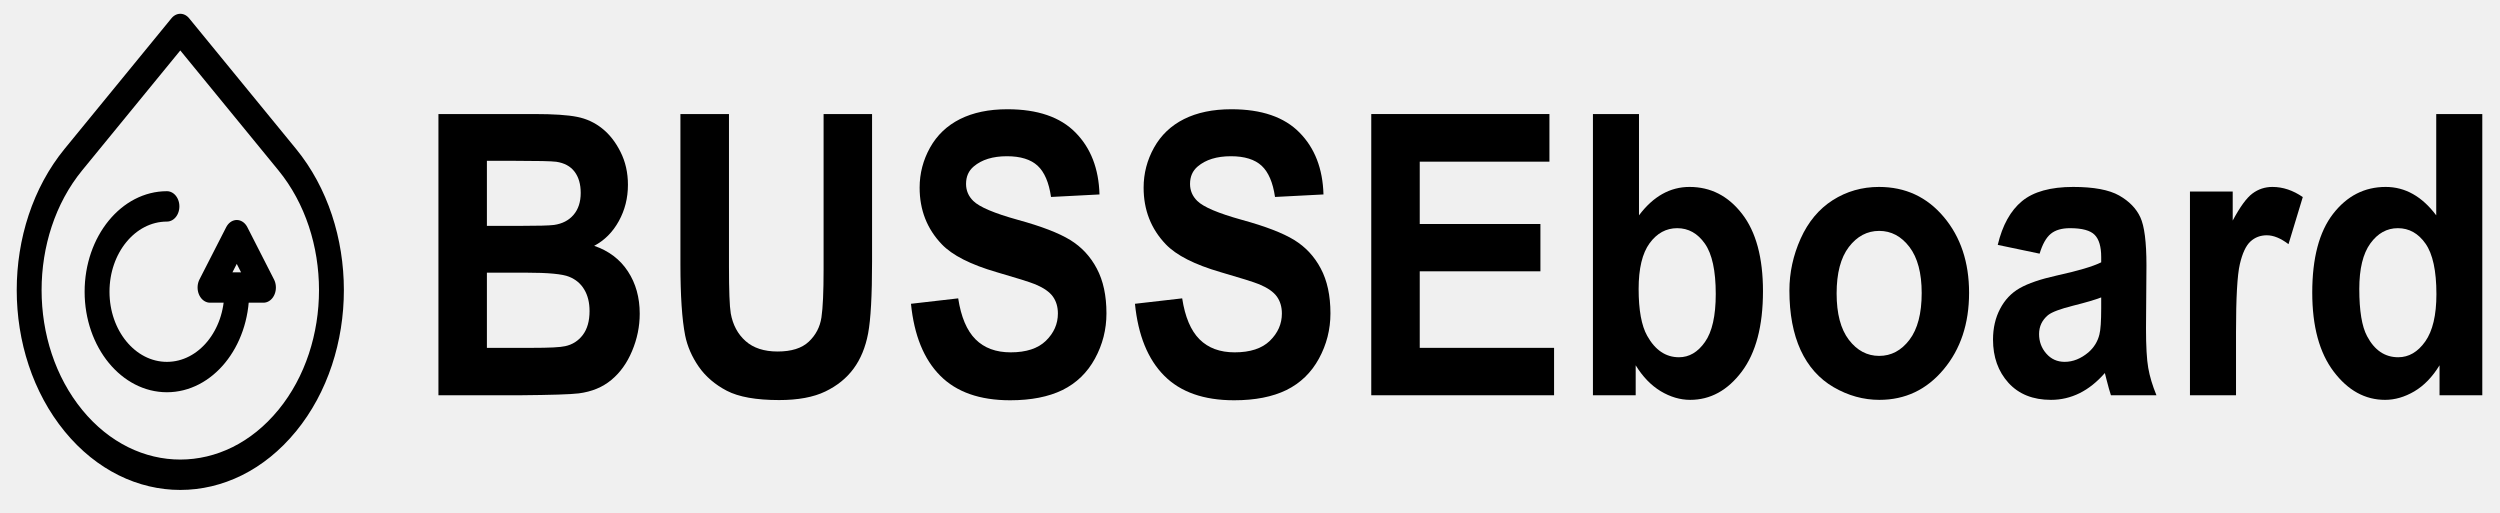
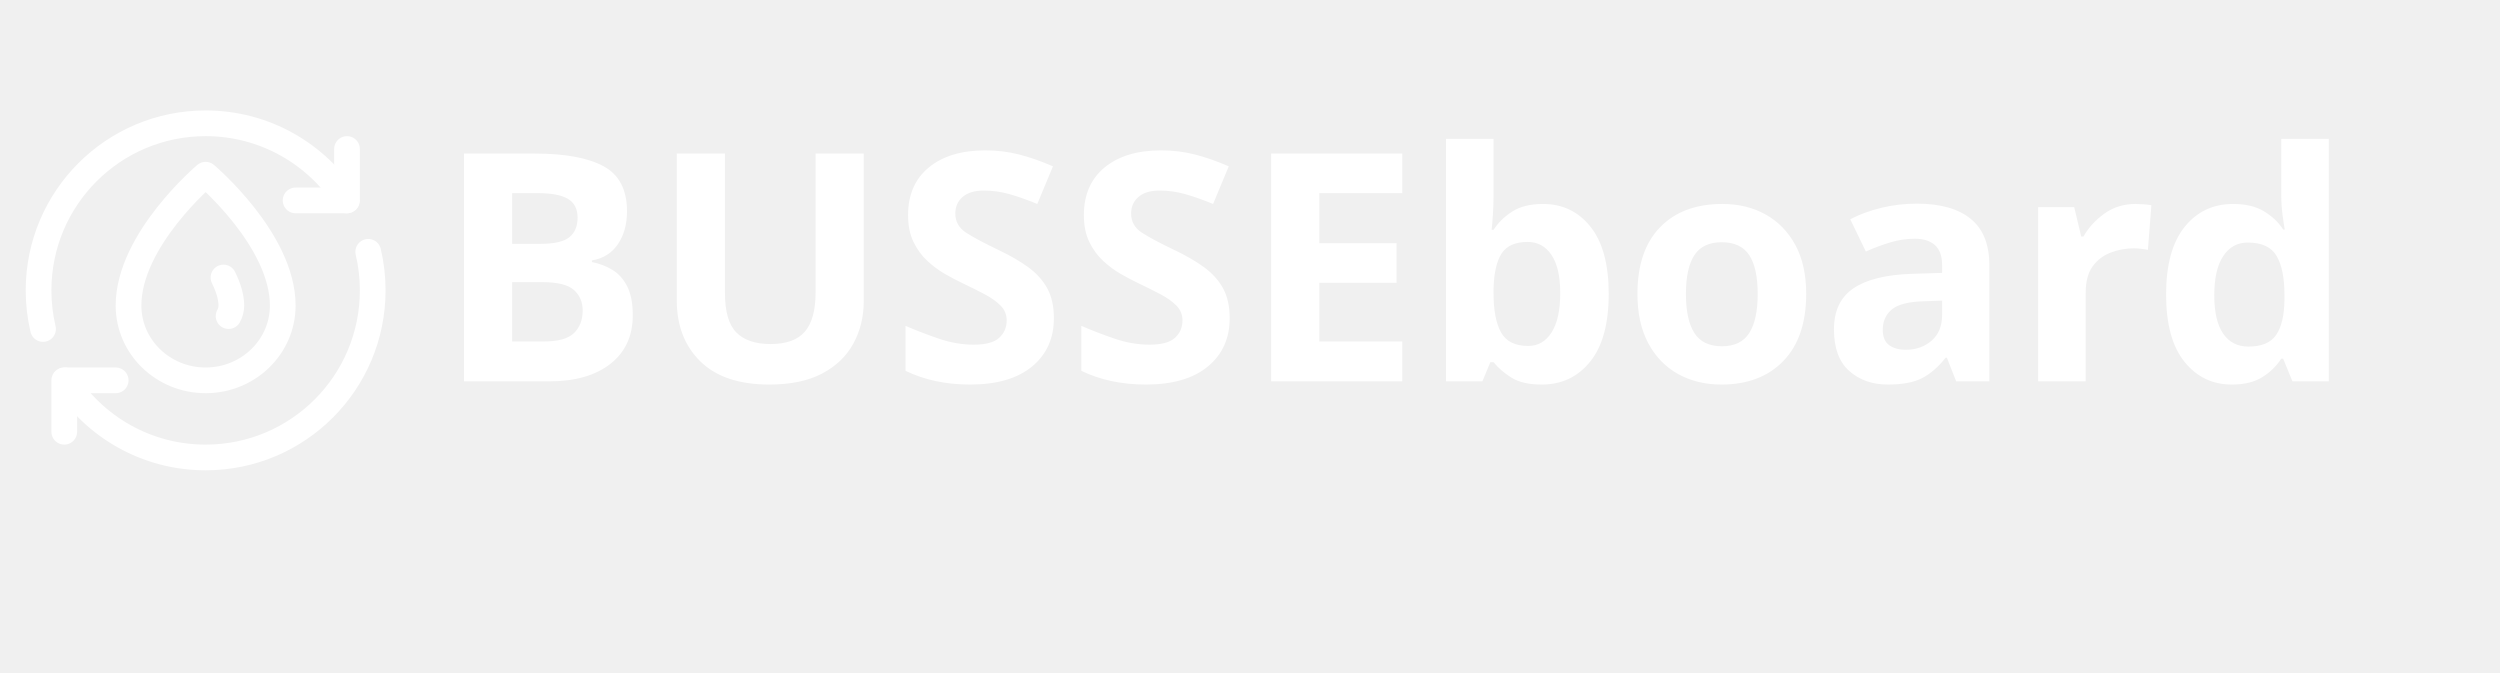
- <svg xmlns="http://www.w3.org/2000/svg" width="600" height="123" overflow="hidden">
+ <svg xmlns="http://www.w3.org/2000/svg" width="1003" height="270" overflow="hidden">
  <defs>
    <clipPath id="clip0">
-       <path d="M329 298 929 298 929 421 329 421Z" fill-rule="evenodd" clip-rule="evenodd" />
+       <path d="M270 76 1273 76 1273 346 270 346Z" fill-rule="evenodd" clip-rule="evenodd" />
    </clipPath>
    <clipPath id="clip1">
-       <path d="M330 298 928 298 928 420 330 420Z" fill-rule="evenodd" clip-rule="evenodd" />
+       <path d="M270 110 435 110 435 275 270 275Z" fill-rule="evenodd" clip-rule="evenodd" />
    </clipPath>
    <clipPath id="clip2">
-       <path d="M330 298 928 298 928 420 330 420Z" fill-rule="evenodd" clip-rule="evenodd" />
+       <path d="M270 110 435 110 435 275 270 275Z" fill-rule="evenodd" clip-rule="evenodd" />
+     </clipPath>
+     <clipPath id="clip3">
+       <path d="M270 110 435 110 435 275 270 275Z" fill-rule="evenodd" clip-rule="evenodd" />
+     </clipPath>
+     <clipPath id="clip4">
+       <path d="M270 110 435 110 435 275 270 275Z" fill-rule="evenodd" clip-rule="evenodd" />
    </clipPath>
  </defs>
-   <g clip-path="url(#clip0)" transform="translate(-329 -298)">
+   <g clip-path="url(#clip0)" transform="translate(-270 -76)">
+     <text fill="#FFFFFF" font-family="Aharoni,Aharoni_MSFontService,sans-serif" font-weight="700" font-size="128" transform="translate(444.632 229)">BUSSEboard</text>
    <g clip-path="url(#clip1)">
      <g clip-path="url(#clip2)">
-         <path d="M63.295 57.431C63.295 66.693 55.797 74.201 46.538 74.206 37.283 74.211 29.769 66.713 29.764 57.451 29.758 48.194 37.262 40.687 46.522 40.681 46.527 40.681 46.532 40.681 46.538 40.681" stroke="#000000" stroke-width="5.969" stroke-linecap="round" stroke-linejoin="round" fill="none" transform="matrix(1 0 -0 1.22175 322.53 297.832)" />
-         <path d="M63.295 46.338 56.874 56.615 69.701 56.615Z" stroke="#000000" stroke-width="5.969" stroke-linecap="round" stroke-linejoin="round" fill="none" transform="matrix(1 0 -0 1.22175 322.53 297.832)" />
-         <path d="M24.097 82.77C9.932 68.616 9.926 45.656 24.081 31.491 24.087 31.486 24.092 31.481 24.097 31.476L49.74 5.829 75.388 31.476C89.554 45.635 89.559 68.595 75.404 82.76 75.399 82.765 75.394 82.77 75.388 82.77 61.233 96.935 38.274 96.94 24.108 82.785 24.103 82.78 24.097 82.775 24.097 82.77Z" stroke="#000000" stroke-width="5.969" stroke-linecap="round" stroke-linejoin="round" fill="none" transform="matrix(1 0 -0 1.22175 322.53 297.832)" />
-         <path d="M5.913-57.691 28.963-57.691C33.532-57.691 36.938-57.498 39.182-57.113 41.421-56.738 43.429-55.945 45.202-54.735 46.969-53.535 48.442-51.928 49.615-49.915 50.798-47.912 51.393-45.662 51.393-43.167 51.393-40.467 50.664-37.988 49.208-35.733 47.751-33.473 45.78-31.78 43.295-30.656 46.808-29.628 49.508-27.876 51.393-25.407 53.278-22.949 54.221-20.057 54.221-16.731 54.221-14.101 53.605-11.547 52.378-9.062 51.163-6.587 49.497-4.611 47.387-3.128 45.287-1.639 42.685-0.728 39.589-0.386 37.645-0.182 32.959-0.054 25.536 0L5.913 0ZM17.545-48.094 17.545-34.748 25.193-34.748C29.718-34.748 32.541-34.812 33.655-34.94 35.636-35.181 37.2-35.872 38.346-37.018 39.487-38.159 40.06-39.659 40.06-41.517 40.06-43.3 39.568-44.752 38.582-45.866 37.597-46.98 36.129-47.655 34.191-47.901 33.034-48.029 29.718-48.094 24.25-48.094ZM17.545-25.15 17.545-9.726 28.342-9.726C32.525-9.726 35.181-9.838 36.311-10.069 38.052-10.379 39.466-11.145 40.553-12.361 41.635-13.587 42.181-15.221 42.181-17.267 42.181-19.007 41.758-20.48 40.917-21.68 40.087-22.89 38.871-23.768 37.275-24.315 35.69-24.872 32.246-25.15 26.95-25.15Z" transform="matrix(1 0 -0 1.1699 428.312 392.863)" />
-         <path d="M5.784-57.691 17.438-57.691 17.438-26.436C17.438-21.476 17.577-18.263 17.866-16.795 18.364-14.439 19.548-12.543 21.423-11.118 23.308-9.688 25.868-8.976 29.113-8.976 32.423-8.976 34.919-9.646 36.59-10.99 38.272-12.345 39.289-14.01 39.632-15.981 39.975-17.952 40.146-21.214 40.146-25.771L40.146-57.691 51.779-57.691 51.779-27.378C51.779-20.464 51.462-15.574 50.836-12.704 50.204-9.844 49.042-7.434 47.344-5.463 45.657-3.503 43.392-1.939 40.553-0.771 37.725 0.396 34.03 0.985 29.477 0.985 23.961 0.985 19.778 0.348 16.924-0.921 14.08-2.19 11.831-3.84 10.176-5.87 8.532-7.91 7.444-10.047 6.92-12.275 6.159-15.585 5.784-20.464 5.784-26.907Z" transform="matrix(1 0 -0 1.1699 486.516 392.863)" />
-         <path d="M2.913-18.766 14.246-19.88C14.932-16.067 16.313-13.266 18.402-11.482 20.485-9.694 23.297-8.805 26.843-8.805 30.581-8.805 33.403-9.597 35.304-11.183 37.216-12.779 38.175-14.642 38.175-16.774 38.175-18.129 37.773-19.286 36.975-20.244 36.172-21.198 34.774-22.033 32.777-22.751 31.416-23.222 28.31-24.058 23.458-25.257 17.213-26.81 12.832-28.717 10.304-30.977 6.759-34.148 4.991-38.014 4.991-42.588 4.991-45.512 5.827-48.254 7.498-50.814 9.169-53.369 11.568-55.319 14.696-56.663 17.834-58.002 21.621-58.676 26.05-58.676 33.291-58.676 38.737-57.081 42.395-53.899 46.064-50.729 47.987-46.492 48.158-41.196L36.526-40.681C36.022-43.649 34.951-45.785 33.312-47.087 31.668-48.383 29.21-49.036 25.943-49.036 22.558-49.036 19.902-48.335 17.974-46.937 16.742-46.048 16.131-44.859 16.131-43.359 16.131-41.999 16.71-40.837 17.866-39.867 19.334-38.625 22.901-37.329 28.556-35.99 34.223-34.662 38.416-33.28 41.131-31.855 43.857-30.425 45.984-28.471 47.515-25.986 49.058-23.511 49.829-20.448 49.829-16.795 49.829-13.496 48.908-10.401 47.066-7.519 45.223-4.633 42.62-2.485 39.268-1.071 35.91 0.327 31.727 1.028 26.714 1.028 19.43 1.028 13.828-0.653 9.919-4.027 6.004-7.396 3.669-12.307 2.913-18.766Z" transform="matrix(1 0 -0 1.1699 544.72 392.863)" />
-         <path d="M2.913-18.766 14.246-19.88C14.932-16.067 16.313-13.266 18.402-11.482 20.485-9.694 23.297-8.805 26.843-8.805 30.581-8.805 33.403-9.597 35.304-11.183 37.216-12.779 38.175-14.642 38.175-16.774 38.175-18.129 37.773-19.286 36.975-20.244 36.172-21.198 34.774-22.033 32.777-22.751 31.416-23.222 28.31-24.058 23.458-25.257 17.213-26.81 12.832-28.717 10.304-30.977 6.759-34.148 4.991-38.014 4.991-42.588 4.991-45.512 5.827-48.254 7.498-50.814 9.169-53.369 11.568-55.319 14.696-56.663 17.834-58.002 21.621-58.676 26.05-58.676 33.291-58.676 38.737-57.081 42.395-53.899 46.064-50.729 47.987-46.492 48.158-41.196L36.526-40.681C36.022-43.649 34.951-45.785 33.312-47.087 31.668-48.383 29.21-49.036 25.943-49.036 22.558-49.036 19.902-48.335 17.974-46.937 16.742-46.048 16.131-44.859 16.131-43.359 16.131-41.999 16.71-40.837 17.866-39.867 19.334-38.625 22.901-37.329 28.556-35.99 34.223-34.662 38.416-33.28 41.131-31.855 43.857-30.425 45.984-28.471 47.515-25.986 49.058-23.511 49.829-20.448 49.829-16.795 49.829-13.496 48.908-10.401 47.066-7.519 45.223-4.633 42.62-2.485 39.268-1.071 35.91 0.327 31.727 1.028 26.714 1.028 19.43 1.028 13.828-0.653 9.919-4.027 6.004-7.396 3.669-12.307 2.913-18.766Z" transform="matrix(1 0 -0 1.1699 598.477 392.863)" />
-         <path d="M5.87 0 5.87-57.691 48.629-57.691 48.629-47.922 17.502-47.922 17.502-35.133 46.466-35.133 46.466-25.429 17.502-25.429 17.502-9.726 49.743-9.726 49.743 0Z" transform="matrix(1 0 -0 1.1699 652.234 392.863)" />
-         <path d="M5.313 0 5.313-57.691 16.367-57.691 16.367-36.911C19.778-40.794 23.822-42.738 28.492-42.738 33.575-42.738 37.779-40.896 41.11-37.211 44.452-33.526 46.123-28.235 46.123-21.337 46.123-14.193 44.42-8.698 41.024-4.842 37.623-0.985 33.494 0.943 28.642 0.943 26.253 0.943 23.897 0.348 21.573-0.835 19.259-2.035 17.256-3.803 15.574-6.148L15.574 0ZM16.281-21.808C16.281-17.481 16.967-14.273 18.338-12.19 20.25-9.26 22.794-7.798 25.964-7.798 28.406-7.798 30.484-8.837 32.198-10.925 33.923-13.009 34.79-16.292 34.79-20.78 34.79-25.547 33.917-28.99 32.177-31.106 30.447-33.216 28.235-34.276 25.536-34.276 22.89-34.276 20.683-33.248 18.916-31.191 17.16-29.135 16.281-26.007 16.281-21.808Z" transform="matrix(1 0 -0 1.1699 705.991 392.863)" />
-         <path d="M3.235-21.487C3.235-25.155 4.135-28.706 5.934-32.134 7.744-35.572 10.31-38.202 13.625-40.017 16.951-41.828 20.657-42.738 24.743-42.738 31.068-42.738 36.252-40.681 40.296-36.568 44.334-32.466 46.358-27.282 46.358-21.016 46.358-14.685 44.313-9.447 40.232-5.291 36.161-1.135 31.025 0.943 24.829 0.943 21 0.943 17.342 0.075 13.86-1.65 10.39-3.374 7.744-5.913 5.934-9.255 4.135-12.607 3.235-16.688 3.235-21.487ZM14.567-20.887C14.567-16.742 15.542-13.571 17.502-11.375 19.473-9.174 21.899-8.076 24.786-8.076 27.667-8.076 30.088-9.174 32.048-11.375 34.003-13.571 34.983-16.774 34.983-20.973 34.983-25.07 34.003-28.219 32.048-30.42 30.088-32.616 27.667-33.719 24.786-33.719 21.899-33.719 19.473-32.616 17.502-30.42 15.542-28.219 14.567-25.043 14.567-20.887Z" transform="matrix(1 0 -0 1.1699 755.222 392.863)" />
-         <path d="M14.053-29.049 4.006-30.849C5.131-34.887 7.075-37.88 9.833-39.825 12.586-41.763 16.677-42.738 22.108-42.738 27.046-42.738 30.725-42.149 33.141-40.981 35.551-39.809 37.243-38.325 38.218-36.526 39.203-34.737 39.696-31.448 39.696-26.65L39.589-13.732C39.589-10.058 39.766-7.353 40.124-5.613 40.478-3.867 41.137-1.998 42.095 0L31.17 0C30.881-0.728 30.527-1.81 30.099-3.256 29.911-3.91 29.783-4.349 29.713-4.563 27.828-2.721 25.803-1.339 23.651-0.428 21.492 0.482 19.2 0.943 16.774 0.943 12.457 0.943 9.062-0.22 6.577-2.549 4.102-4.89 2.871-7.846 2.871-11.418 2.871-13.775 3.433-15.874 4.563-17.716 5.688-19.57 7.268-20.994 9.297-21.98 11.338-22.965 14.273-23.822 18.102-24.55 23.27-25.52 26.848-26.425 28.835-27.271L28.835-28.363C28.835-30.49 28.31-32.005 27.271-32.905 26.227-33.816 24.25-34.276 21.337-34.276 19.366-34.276 17.829-33.891 16.731-33.119 15.628-32.348 14.739-30.988 14.053-29.049ZM28.835-20.073C27.421-19.602 25.177-19.034 22.108-18.381 19.034-17.722 17.031-17.079 16.088-16.453 14.642-15.424 13.925-14.123 13.925-12.554 13.925-11.011 14.503-9.672 15.66-8.548 16.817-7.418 18.284-6.855 20.073-6.855 22.055-6.855 23.956-7.503 25.771-8.805 27.11-9.801 27.989-11.022 28.406-12.468 28.69-13.411 28.835-15.21 28.835-17.866Z" transform="matrix(1 0 -0 1.1699 804.453 392.863)" />
-         <path d="M16.367 0 5.313 0 5.313-41.795 15.574-41.795 15.574-35.84C17.331-38.652 18.905-40.499 20.309-41.389 21.723-42.288 23.319-42.738 25.107-42.738 27.619-42.738 30.045-42.042 32.391-40.66L28.963-30.998C27.105-32.209 25.37-32.819 23.758-32.819 22.215-32.819 20.898-32.391 19.816-31.534 18.745-30.688 17.899-29.145 17.288-26.907 16.672-24.679 16.367-20.014 16.367-12.918Z" transform="matrix(1 0 -0 1.1699 849.277 392.863)" />
-         <path d="M44.109 0 33.848 0 33.848-6.148C32.134-3.749 30.11-1.96 27.785-0.793 25.471 0.364 23.136 0.943 20.78 0.943 15.981 0.943 11.868-0.991 8.441-4.863 5.013-8.73 3.299-14.128 3.299-21.058 3.299-28.139 4.959-33.526 8.291-37.211 11.633-40.896 15.842-42.738 20.93-42.738 25.6-42.738 29.638-40.794 33.055-36.911L33.055-57.691 44.109-57.691ZM14.589-21.808C14.589-17.336 15.21-14.107 16.453-12.125 18.236-9.239 20.726-7.798 23.929-7.798 26.468-7.798 28.631-8.874 30.42-11.033 32.203-13.202 33.098-16.436 33.098-20.737 33.098-25.536 32.225-28.99 30.484-31.106 28.755-33.216 26.543-34.276 23.843-34.276 21.214-34.276 19.013-33.232 17.245-31.148 15.473-29.06 14.589-25.948 14.589-21.808Z" transform="matrix(1 0 -0 1.1699 880.641 392.863)" />
+         <g clip-path="url(#clip3)">
+           <g clip-path="url(#clip4)">
+             <path d="M295.781 249.219 295.781 228.594 316.406 228.594" stroke="#FFFFFF" stroke-width="10.312" stroke-linecap="round" stroke-linejoin="round" stroke-miterlimit="10" fill="none" />
+             <path d="M417.737 177.026C418.912 181.992 419.531 187.174 419.531 192.5 419.531 229.522 389.522 259.531 352.5 259.531 328.771 259.531 307.924 247.203 296.013 228.604" stroke="#FFFFFF" stroke-width="10.312" stroke-linecap="round" stroke-linejoin="round" stroke-miterlimit="10" fill="none" />
+             <path d="M409.219 135.781 409.219 156.406 388.594 156.406" stroke="#FFFFFF" stroke-width="10.312" stroke-linecap="round" stroke-linejoin="round" stroke-miterlimit="10" fill="none" />
+             <path d="M287.268 207.995C286.093 203.019 285.469 197.832 285.469 192.5 285.469 155.478 315.478 125.469 352.5 125.469 376.234 125.469 397.086 137.803 408.997 156.411" stroke="#FFFFFF" stroke-width="10.312" stroke-linecap="round" stroke-linejoin="round" stroke-miterlimit="10" fill="none" />
+             <path d="M352.5 228.594C369.588 228.594 383.438 215.162 383.438 198.595 383.438 172.19 352.5 146.094 352.5 146.094 352.5 146.094 321.563 172.19 321.563 198.595 321.563 215.162 335.412 228.594 352.5 228.594Z" stroke="#FFFFFF" stroke-width="10.312" stroke-linecap="round" stroke-linejoin="round" stroke-miterlimit="10" fill="none" />
+             <path d="M359.657 187.333C361.59 191.247 362.813 195.119 362.813 198.595 362.813 200.111 362.415 201.544 361.709 202.818" stroke="#FFFFFF" stroke-width="10.312" stroke-linecap="round" stroke-linejoin="round" stroke-miterlimit="10" fill="none" />
+           </g>
+         </g>
      </g>
    </g>
  </g>
</svg>
